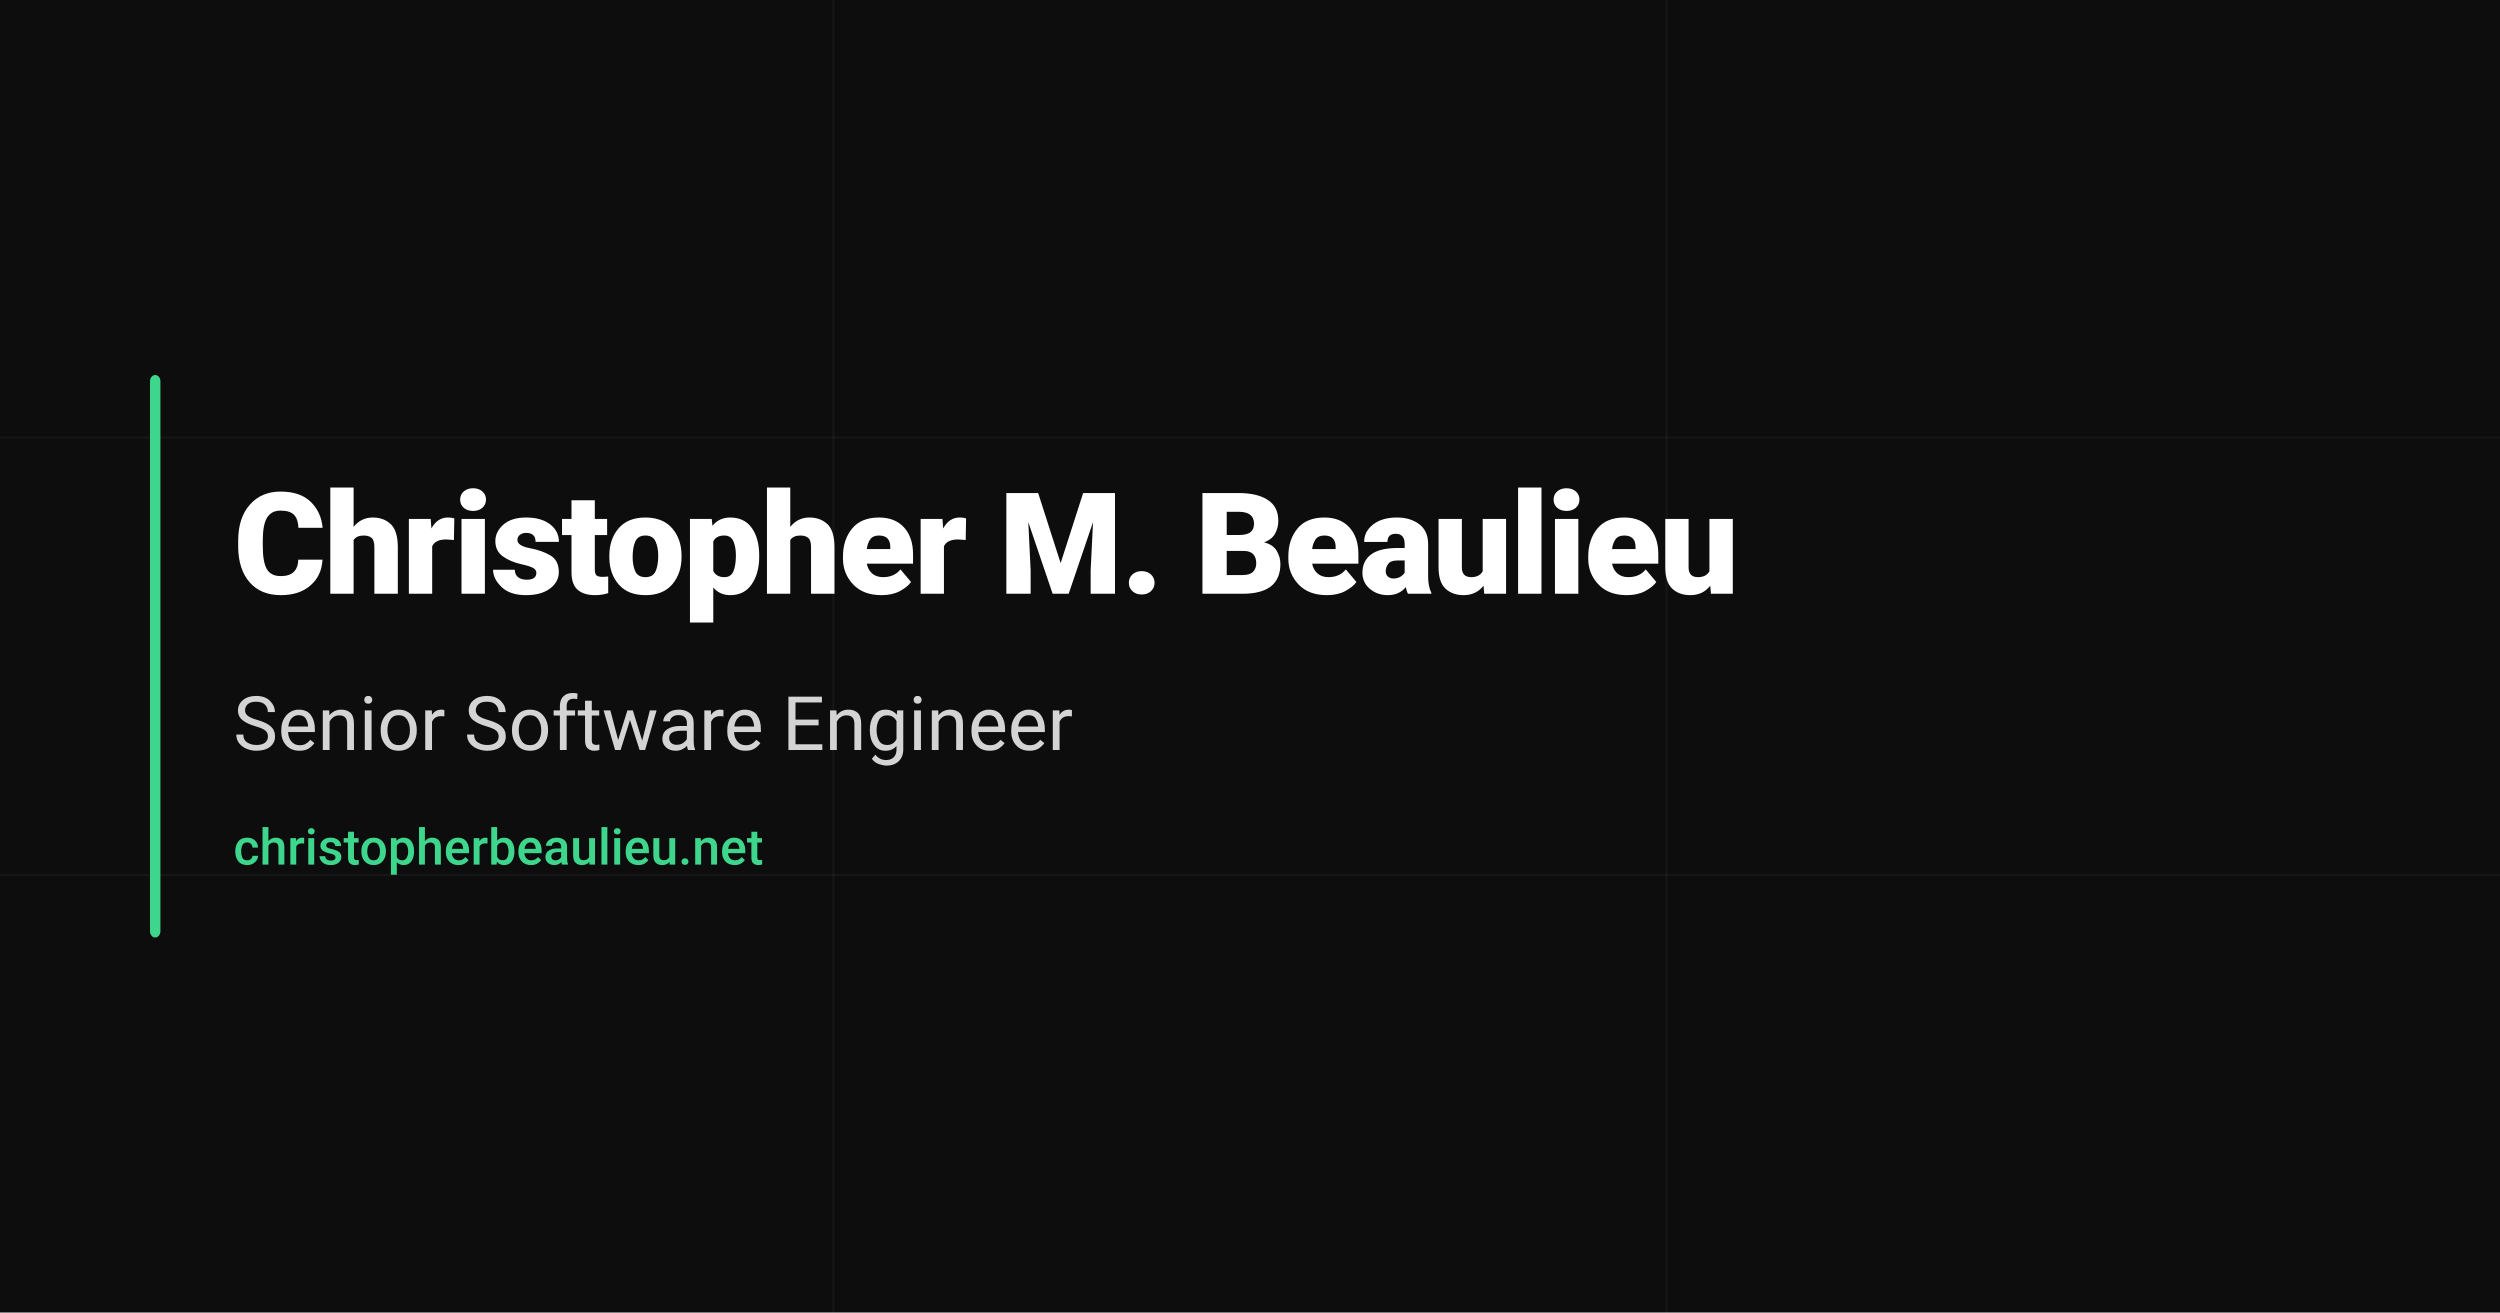
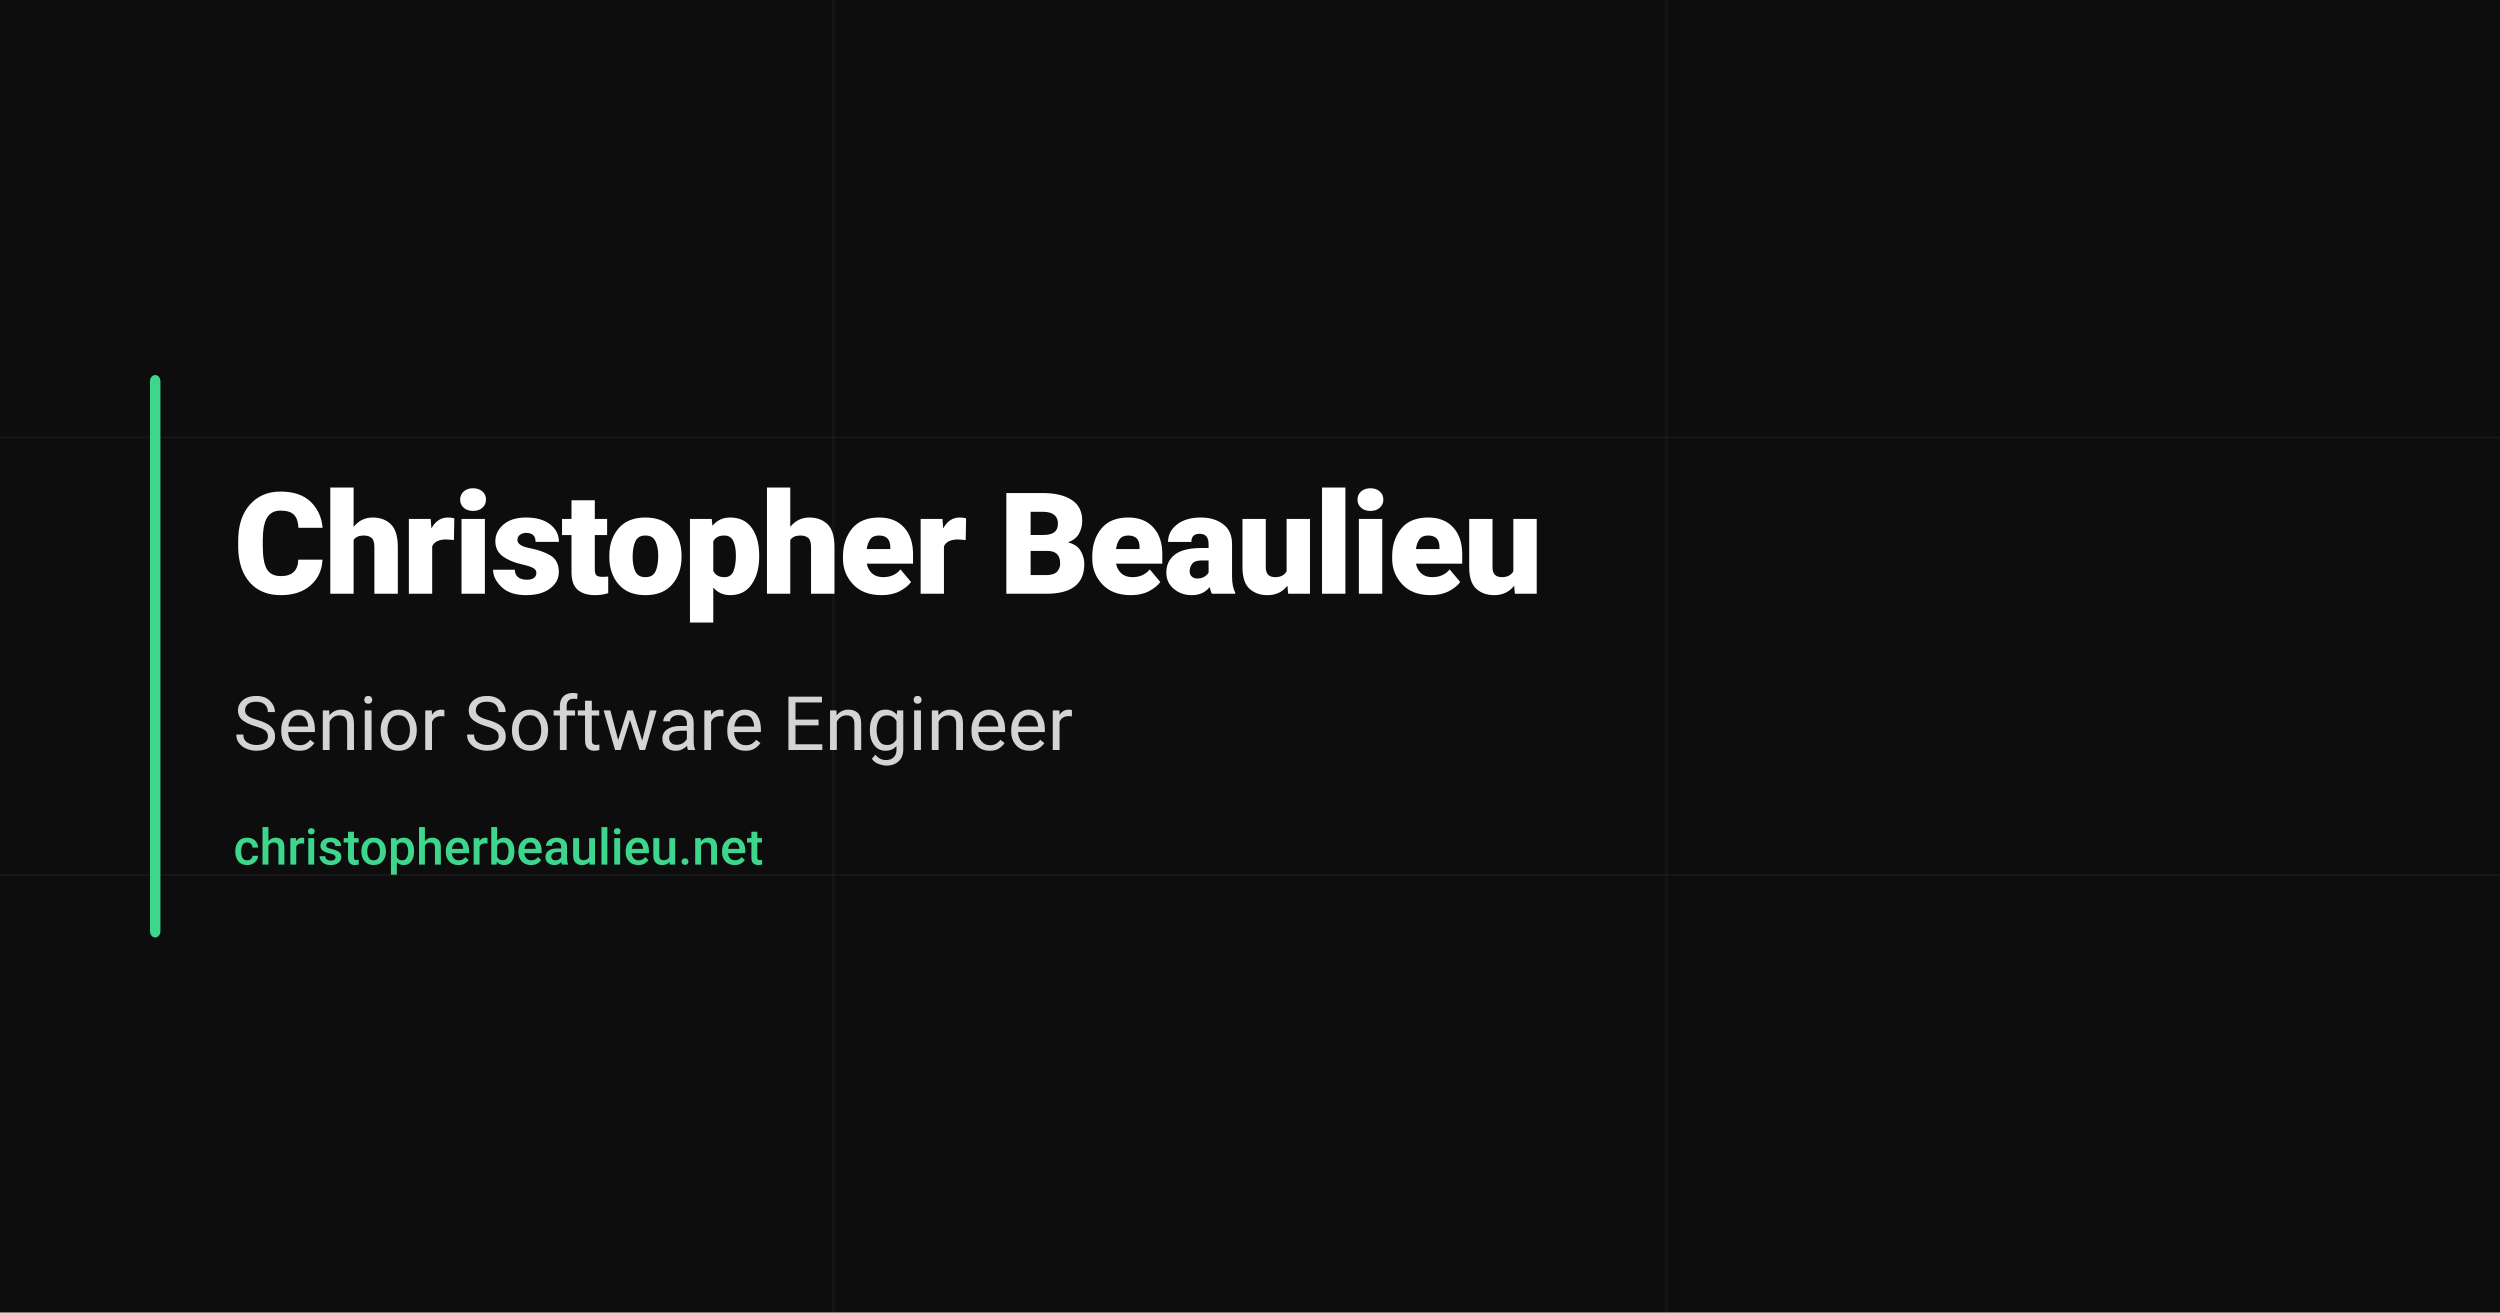
<svg xmlns="http://www.w3.org/2000/svg" width="1200" height="630" viewBox="0 0 1200 630">
  <rect width="1200" height="630" fill="#0d0d0d" />
  <line x1="0" y1="210" x2="1200" y2="210" stroke="#ffffff" stroke-opacity="0.04" stroke-width="1" />
  <line x1="0" y1="420" x2="1200" y2="420" stroke="#ffffff" stroke-opacity="0.04" stroke-width="1" />
  <line x1="400" y1="0" x2="400" y2="630" stroke="#ffffff" stroke-opacity="0.04" stroke-width="1" />
  <line x1="800" y1="0" x2="800" y2="630" stroke="#ffffff" stroke-opacity="0.04" stroke-width="1" />
  <rect x="72" y="180" width="5" height="270" fill="#3dd68c" rx="3" />
-   <text x="112" y="285" font-family="-apple-system, BlinkMacSystemFont, 'Segoe UI', Roboto, Helvetica, Arial, sans-serif" font-size="68" font-weight="800" fill="#ffffff" letter-spacing="-1">Christopher M. Beaulieu</text>
+   <text x="112" y="285" font-family="-apple-system, BlinkMacSystemFont, 'Segoe UI', Roboto, Helvetica, Arial, sans-serif" font-size="68" font-weight="800" fill="#ffffff" letter-spacing="-1">Christopher Beaulieu</text>
  <text x="112" y="360" font-family="-apple-system, BlinkMacSystemFont, 'Segoe UI', Roboto, Helvetica, Arial, sans-serif" font-size="36" font-weight="400" fill="#d4d4d4">Senior Software Engineer</text>
  <text x="112" y="415" font-family="-apple-system, BlinkMacSystemFont, 'Segoe UI', Roboto, Helvetica, Arial, sans-serif" font-size="24" font-weight="500" fill="#3dd68c">christopherbeaulieu.net</text>
</svg>
